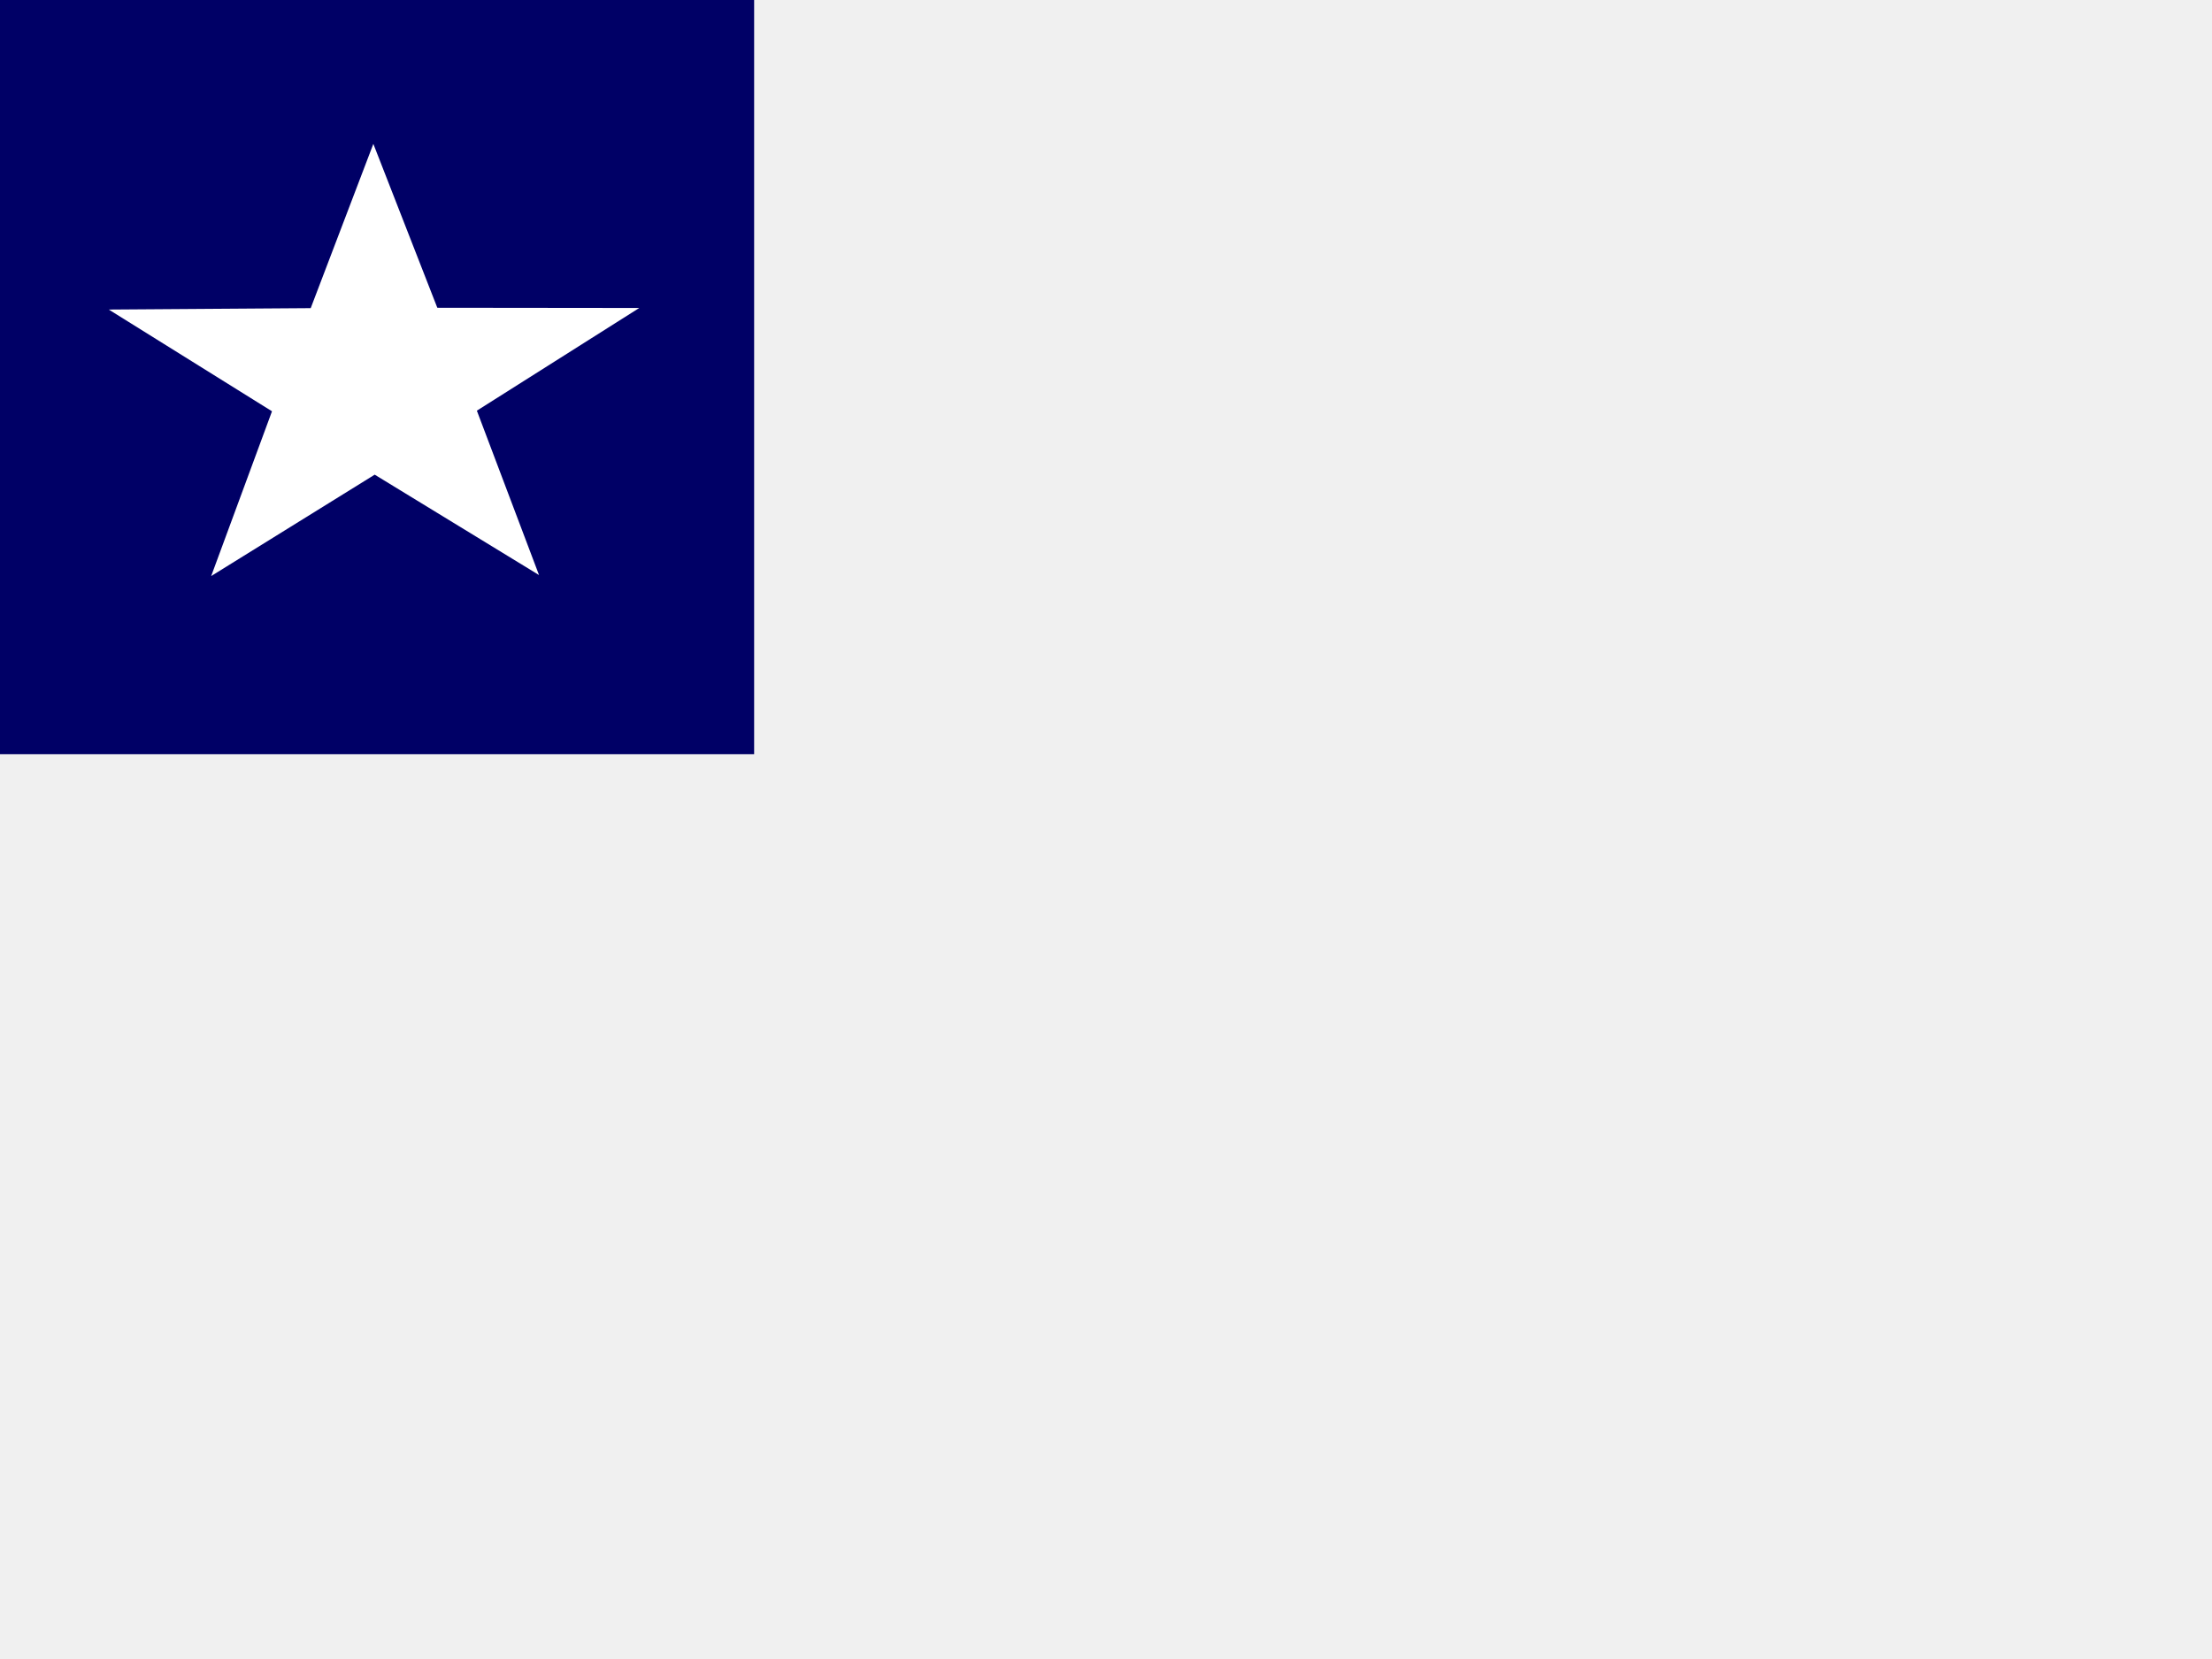
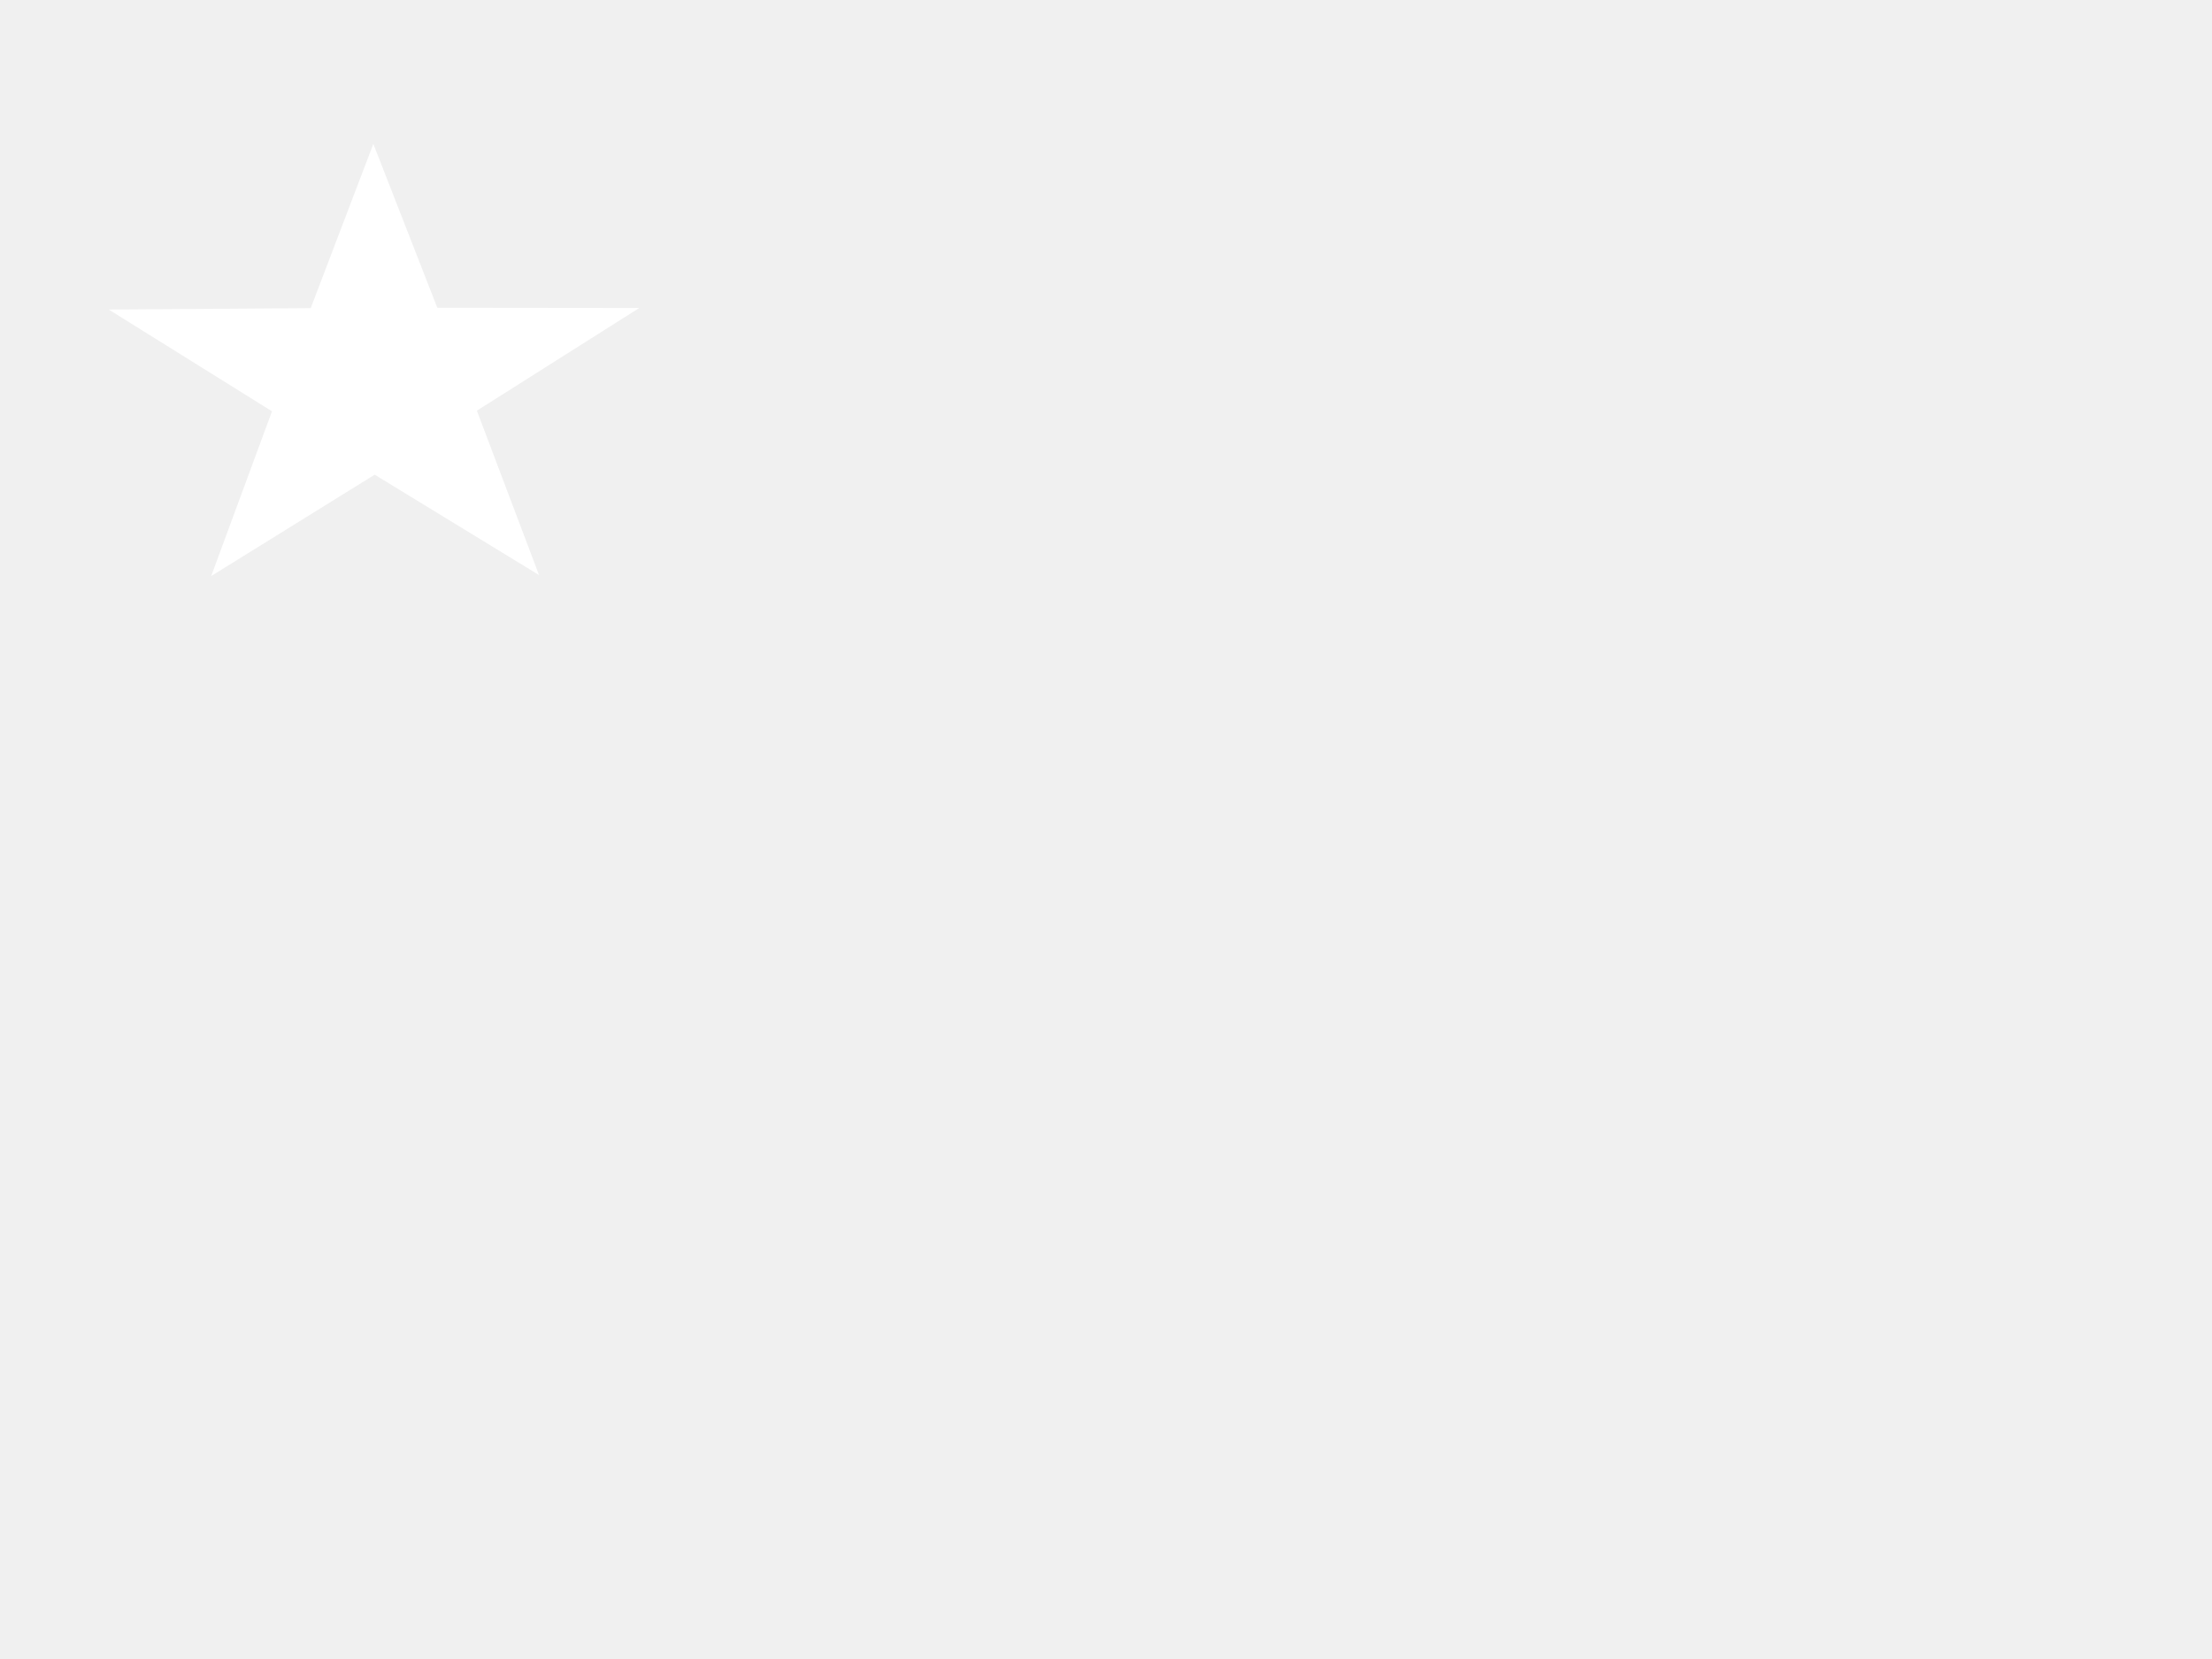
<svg xmlns="http://www.w3.org/2000/svg" id="svg665" height="480" width="640" version="1.1">
  <defs id="defs667">
    <clipPath id="clipPath3540" clipPathUnits="userSpaceOnUse">
      <rect id="rect3542" fill-opacity="0.67" height="512" width="682.67" y="-0" x="0" />
    </clipPath>
  </defs>
  <g id="flag" clip-path="url(#clipPath3540)" fill-rule="evenodd" transform="matrix(.9375 0 0 .9375 0 .0000019913)">
-     <rect id="rect668" height="232.75" width="232.74" y="-9.5483e-7" x="-3.5028e-14" stroke-width="1pt" fill="#006" />
    <path id="path205" d="m166.35 177.47-50.71-30.98-50.465 31.29 18.769-50.85-50.373-31.394 62.321-0.438 19.328-50.691l19.744 50.574 62.321 0.067-50.115 31.693 19.184 50.732z" stroke-width=".113" fill="#fff" />
  </g>
</svg>
